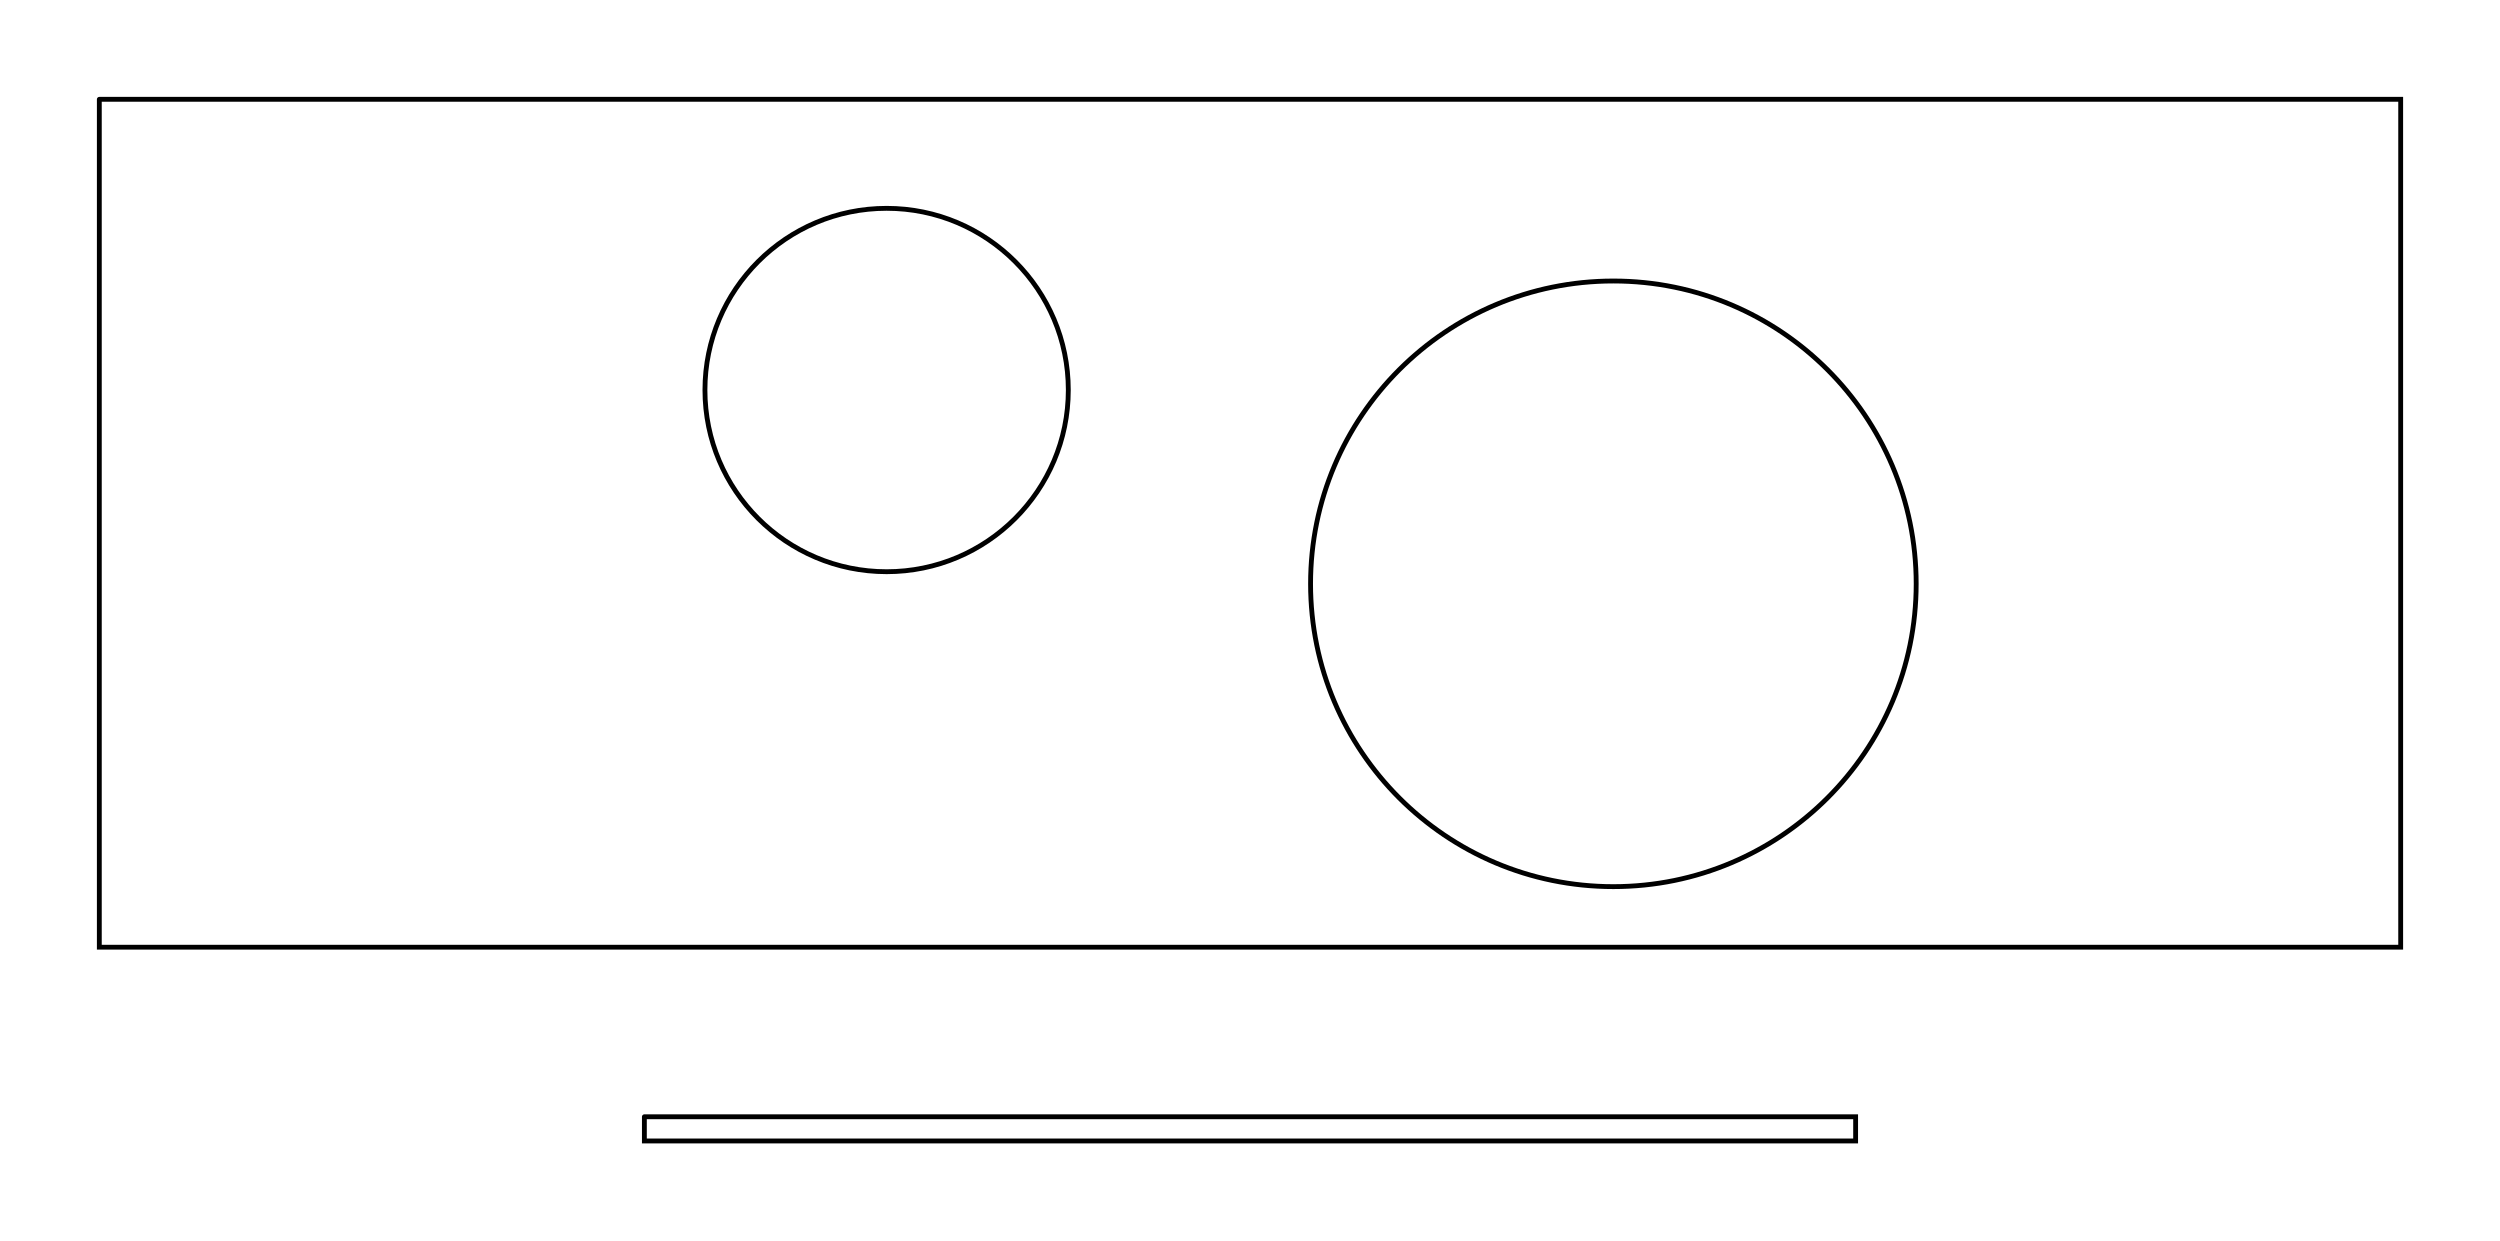
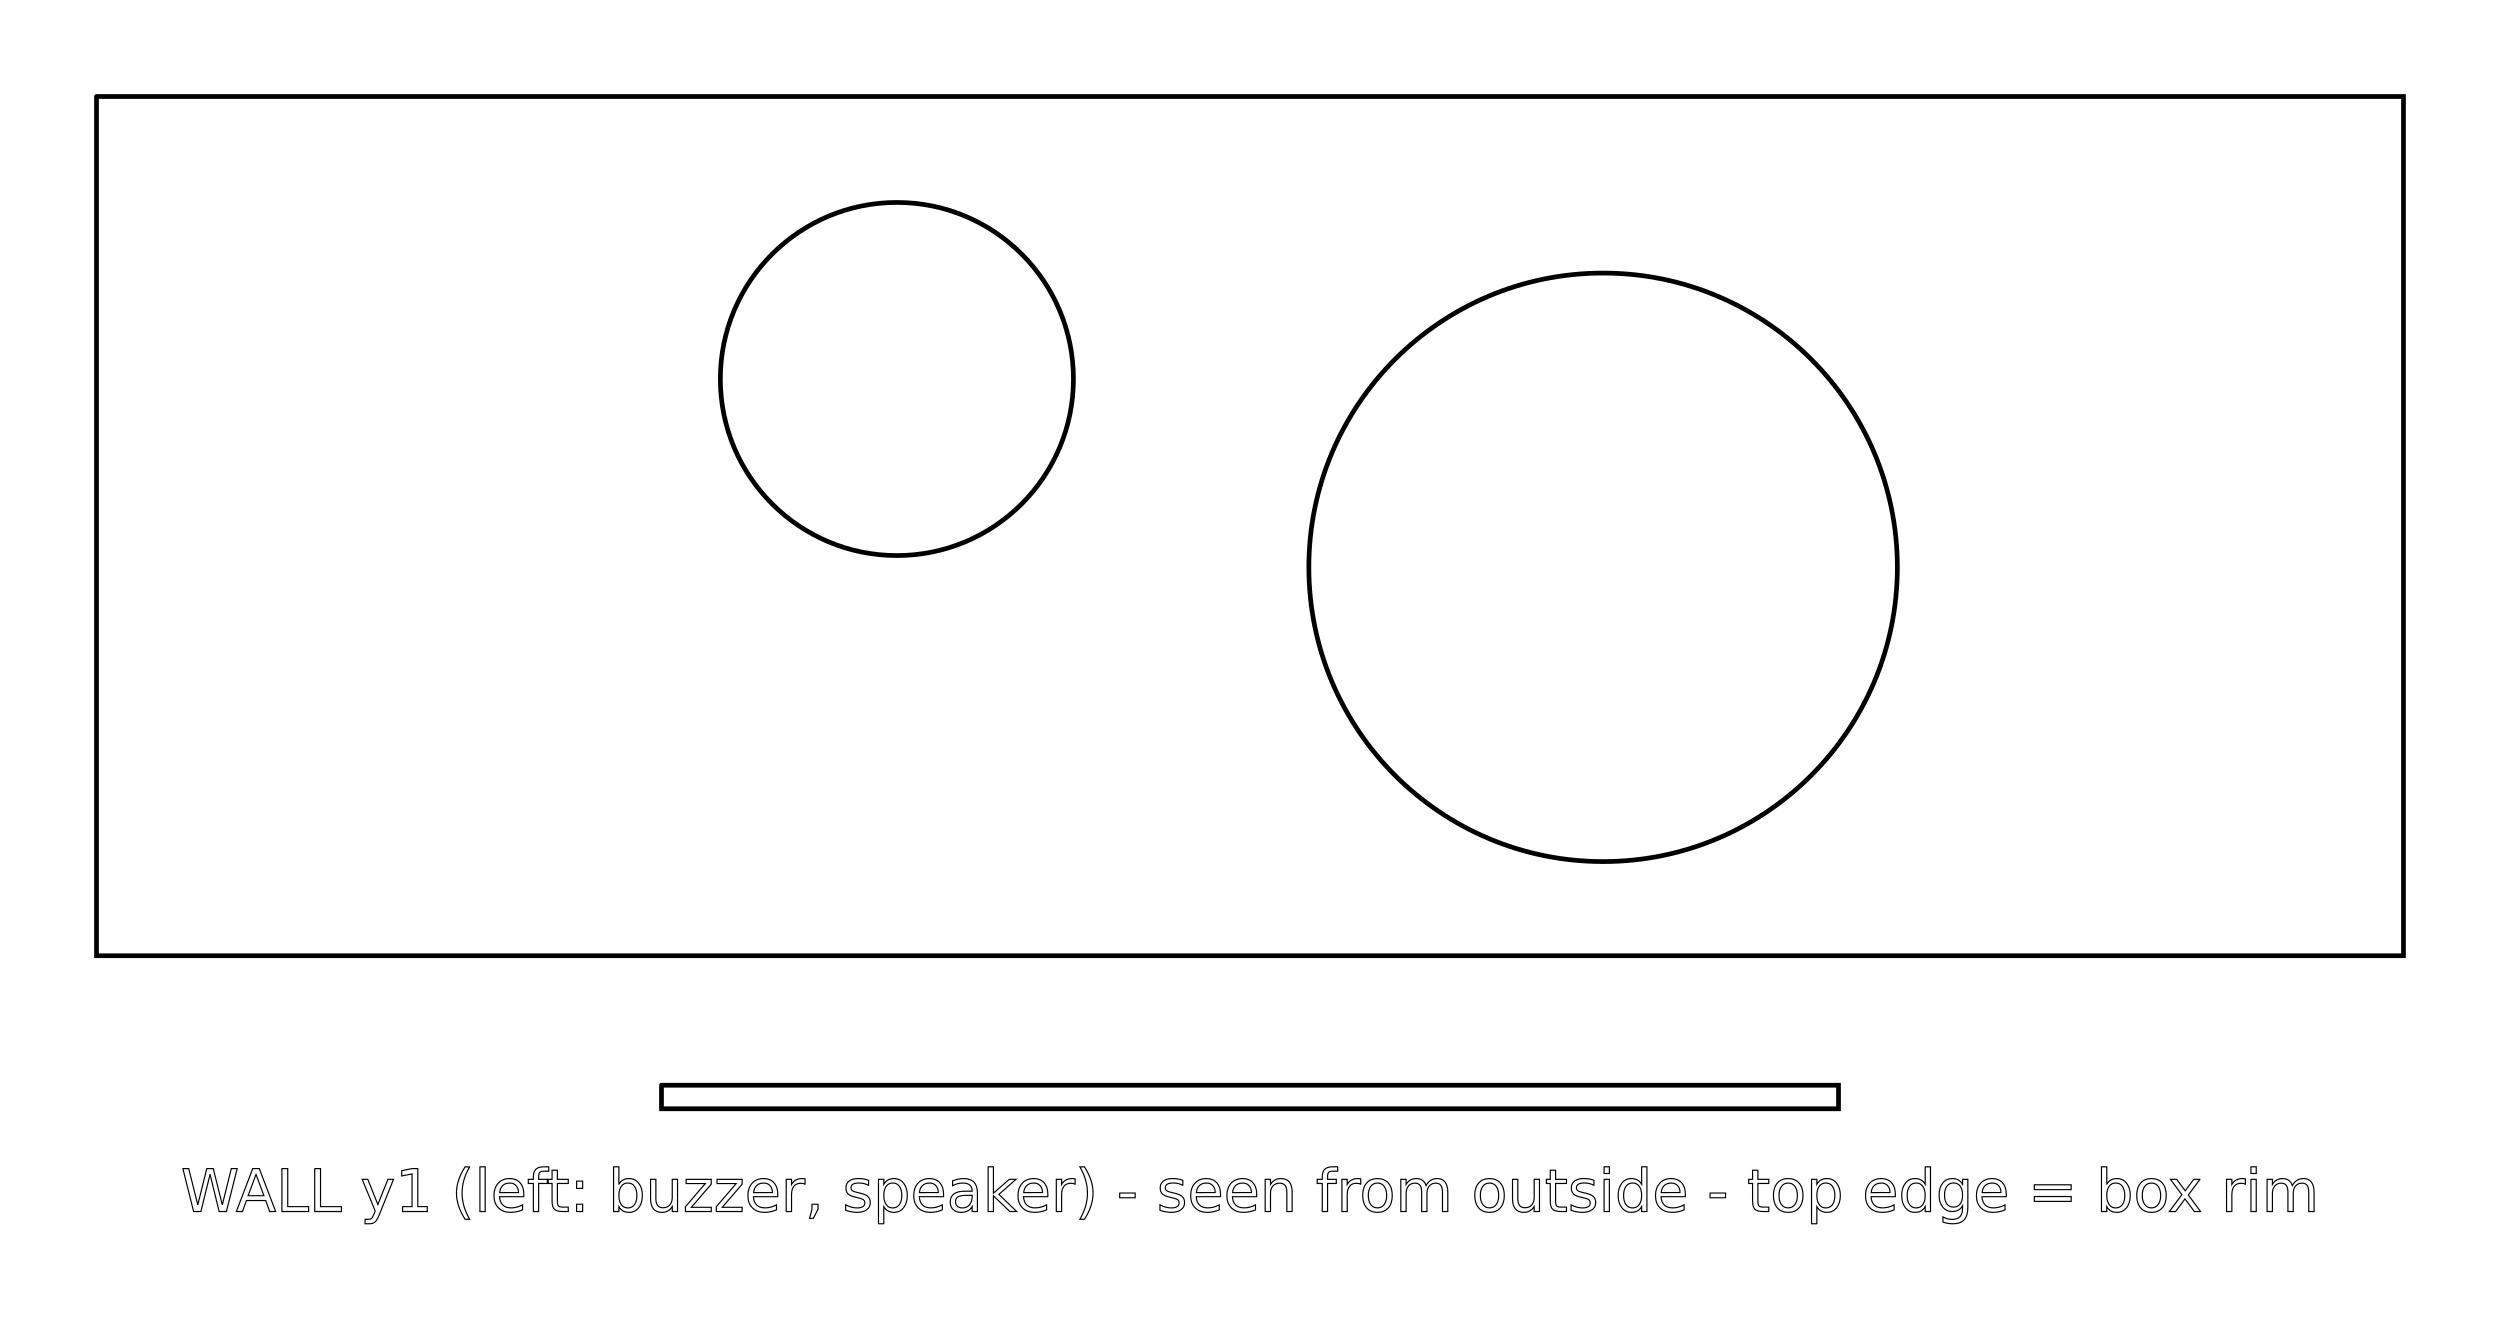
- <svg xmlns="http://www.w3.org/2000/svg" width="206.4mm" height="102.4mm" viewBox="-103.2 -43.2 206.4 102.4" version="1.1">
+ <svg xmlns="http://www.w3.org/2000/svg" width="212.4mm" height="112.171mm" viewBox="-106.2 -43.2 212.4 112.171" version="1.1">
  <g transform="scale(1,-1)" stroke-linecap="round">
    <g fill="none" stroke="rgb(0,0,0)" stroke-width="0.4" id="cuts">
-       <path d="M -95.0,35.0 L -95.0,-35.0 L 95.0,-35.0 L 95.0,35.0 L -95.0,35.0" />
+       <path d="M -98.0,35.0 L -98.0,-38.0 L 98.0,-38.0 L 98.0,35.0 L -98.0,35.0" />
      <circle cx="-30.0" cy="11.0" r="15.0" />
      <circle cx="30.0" cy="-5.0" r="25.0" />
      <path d="M -50.0,-49.0 L -50.0,-51.0 L 50.0,-51.0 L 50.0,-49.0 L -50.0,-49.0" />
    </g>
+     <g fill="none" stroke="rgb(0,0,0)" stroke-width="0.1" id="label">
+       <path d="M -90.663,-56.086 L -89.75,-59.731 L -89.13,-59.731 L -88.353,-56.567 L -87.584,-59.731 L -86.964,-59.731 L -86.049,-56.086 L -86.549,-56.086 L -87.313,-59.167 L -88.08,-56.086 L -88.634,-56.086 L -89.398,-59.167 L -90.165,-56.086 L -90.663,-56.086" />
+       <path d="M -84.728,-56.086 L -86.119,-59.731 L -85.599,-59.731 L -85.267,-58.796 L -83.624,-58.796 L -83.292,-59.731 L -82.78,-59.731 L -84.169,-56.086 L -84.728,-56.086 M -84.449,-56.572 L -83.778,-58.386 L -85.118,-58.386 L -84.449,-56.572" />
+       <path d="M -82.247,-56.086 L -82.247,-59.731 L -79.979,-59.731 L -79.979,-59.316 L -81.754,-59.316 L -81.754,-56.086 L -82.247,-56.086" />
+       <path d="M -79.462,-56.086 L -79.462,-59.731 L -77.194,-59.731 L -77.194,-59.316 L -78.969,-59.316 L -78.969,-56.086 L -79.462,-56.086" />
+       <path d="M -73.969,-59.985 L -72.767,-56.997 L -73.243,-56.997 L -74.098,-59.135 L -74.952,-56.997 L -75.428,-56.997 L -74.323,-59.687 L -74.403,-59.892 Q -74.528,-60.219 -74.63,-60.307 Q -74.733,-60.395 -74.918,-60.395 L -75.182,-60.395 L -75.182,-60.771 L -74.823,-60.771 Q -74.52,-60.771 -74.34,-60.622 Q -74.159,-60.473 -73.969,-59.985" />
+       <path d="M -71.998,-59.316 L -71.998,-59.731 L -69.899,-59.731 L -69.899,-59.316 L -70.704,-59.316 L -70.704,-56.086 L -71.198,-56.086 L -72.069,-56.262 L -72.069,-56.711 L -71.193,-56.535 L -71.193,-59.316 L -71.998,-59.316" />
+       <path d="M -66.298,-55.937 L -66.688,-55.937 Q -67.057,-56.513 -67.238,-57.065 Q -67.418,-57.617 -67.418,-58.161 Q -67.418,-58.708 -67.236,-59.262 Q -67.054,-59.816 -66.688,-60.39 L -66.298,-60.39 Q -66.622,-59.831 -66.782,-59.278 Q -66.942,-58.725 -66.942,-58.161 Q -66.942,-57.597 -66.783,-57.048 Q -66.625,-56.499 -66.298,-55.937" />
+       <path d="M -65.426,-55.932 L -65.426,-59.731 L -64.977,-59.731 L -64.977,-55.932 L -65.426,-55.932" />
+       <path d="M -61.698,-58.471 L -61.698,-58.251 Q -61.698,-57.641 -62.019,-57.286 Q -62.34,-56.931 -62.892,-56.931 Q -63.507,-56.931 -63.87,-57.325 Q -64.232,-57.719 -64.232,-58.391 Q -64.232,-59.04 -63.85,-59.421 Q -63.468,-59.802 -62.814,-59.802 Q -62.552,-59.802 -62.299,-59.748 Q -62.045,-59.694 -61.803,-59.592 L -61.803,-59.167 Q -62.042,-59.294 -62.285,-59.357 Q -62.528,-59.421 -62.787,-59.421 Q -63.234,-59.421 -63.484,-59.178 Q -63.734,-58.935 -63.763,-58.471 L -61.698,-58.471 M -62.147,-58.12 L -63.749,-58.122 Q -63.715,-57.736 -63.489,-57.524 Q -63.263,-57.312 -62.887,-57.312 Q -62.555,-57.312 -62.354,-57.531 Q -62.152,-57.751 -62.147,-58.12" />
+       <path d="M -59.576,-55.932 L -60.001,-55.932 Q -60.463,-55.932 -60.675,-56.141 Q -60.887,-56.35 -60.887,-56.806 L -60.887,-56.997 L -61.317,-56.997 L -61.317,-57.346 L -60.887,-57.346 L -60.887,-59.731 L -60.436,-59.731 L -60.436,-57.346 L -59.696,-57.346 L -59.696,-56.997 L -60.436,-56.997 L -60.436,-56.755 Q -60.436,-56.501 -60.342,-56.403 Q -60.248,-56.306 -60.006,-56.306 L -59.576,-56.306 L -59.576,-55.932" />
+       <path d="M -58.844,-56.22 L -59.296,-56.22 L -59.296,-56.997 L -59.625,-56.997 L -59.625,-57.346 L -59.296,-57.346 L -59.296,-58.83 Q -59.296,-59.343 -59.098,-59.537 Q -58.9,-59.731 -58.38,-59.731 L -57.919,-59.731 L -57.919,-59.355 L -58.38,-59.355 Q -58.661,-59.355 -58.752,-59.26 Q -58.844,-59.165 -58.844,-58.83 L -58.844,-57.346 L -57.919,-57.346 L -57.919,-56.997 L -58.844,-56.997 L -58.844,-56.22" />
+       <path d="M -57.213,-57.146 L -57.213,-57.766 L -56.698,-57.766 L -56.698,-57.146 L -57.213,-57.146" />
+       <path d="M -57.213,-59.111 L -57.213,-59.731 L -56.698,-59.731 L -56.698,-59.111 L -57.213,-59.111" />
+       <path d="M -53.619,-57.412 L -53.619,-55.932 L -54.071,-55.932 L -54.071,-59.731 L -53.619,-59.731 L -53.619,-59.321 Q -53.478,-59.565 -53.262,-59.683 Q -53.046,-59.802 -52.745,-59.802 Q -52.247,-59.802 -51.936,-59.406 Q -51.625,-59.011 -51.625,-58.366 Q -51.625,-57.722 -51.936,-57.326 Q -52.247,-56.931 -52.745,-56.931 Q -53.046,-56.931 -53.262,-57.049 Q -53.478,-57.167 -53.619,-57.412 M -52.295,-57.589 Q -52.091,-57.871 -52.091,-58.366 Q -52.091,-58.862 -52.295,-59.144 Q -52.499,-59.426 -52.855,-59.426 Q -53.212,-59.426 -53.416,-59.144 Q -53.619,-58.862 -53.619,-58.366 Q -53.619,-57.871 -53.416,-57.589 Q -53.212,-57.307 -52.855,-57.307 Q -52.499,-57.307 -52.295,-57.589" />
+       <path d="M -50.927,-56.997 L -50.927,-58.652 Q -50.927,-59.216 -50.682,-59.509 Q -50.438,-59.802 -49.967,-59.802 Q -49.681,-59.802 -49.465,-59.681 Q -49.249,-59.56 -49.086,-59.311 L -49.086,-59.731 L -48.636,-59.731 L -48.636,-56.997 L -49.086,-56.997 L -49.086,-58.547 Q -49.086,-58.947 -49.297,-59.179 Q -49.508,-59.411 -49.872,-59.411 Q -50.175,-59.411 -50.326,-59.217 Q -50.477,-59.023 -50.477,-58.635 L -50.477,-56.997 L -50.927,-56.997" />
+       <path d="M -47.906,-56.997 L -47.906,-57.355 L -46.278,-57.355 L -47.968,-59.321 L -47.968,-59.731 L -45.773,-59.731 L -45.773,-59.372 L -47.462,-59.372 L -45.773,-57.407 L -45.773,-56.997 L -47.906,-56.997" />
+       <path d="M -45.282,-56.997 L -45.282,-57.355 L -43.654,-57.355 L -45.343,-59.321 L -45.343,-59.731 L -43.148,-59.731 L -43.148,-59.372 L -44.838,-59.372 L -43.148,-57.407 L -43.148,-56.997 L -45.282,-56.997" />
+       <path d="M -40.123,-58.471 L -40.123,-58.251 Q -40.123,-57.641 -40.444,-57.286 Q -40.765,-56.931 -41.317,-56.931 Q -41.932,-56.931 -42.295,-57.325 Q -42.657,-57.719 -42.657,-58.391 Q -42.657,-59.04 -42.275,-59.421 Q -41.893,-59.802 -41.239,-59.802 Q -40.978,-59.802 -40.724,-59.748 Q -40.47,-59.694 -40.228,-59.592 L -40.228,-59.167 Q -40.468,-59.294 -40.71,-59.357 Q -40.953,-59.421 -41.212,-59.421 Q -41.659,-59.421 -41.909,-59.178 Q -42.159,-58.935 -42.189,-58.471 L -40.123,-58.471 M -40.573,-58.12 L -42.174,-58.122 Q -42.14,-57.736 -41.914,-57.524 Q -41.688,-57.312 -41.312,-57.312 Q -40.98,-57.312 -40.779,-57.531 Q -40.577,-57.751 -40.573,-58.12" />
+       <path d="M -37.802,-57.417 L -37.804,-56.955 Q -37.872,-56.943 -37.928,-56.937 Q -37.985,-56.931 -38.031,-56.931 Q -38.356,-56.931 -38.583,-57.052 Q -38.81,-57.172 -38.951,-57.421 L -38.951,-56.997 L -39.403,-56.997 L -39.403,-59.731 L -38.951,-59.731 L -38.951,-58.291 Q -38.951,-57.827 -38.748,-57.579 Q -38.544,-57.331 -38.163,-57.331 Q -38.055,-57.331 -37.966,-57.352 Q -37.877,-57.373 -37.802,-57.417" />
+       <path d="M -37.216,-59.111 L -37.216,-59.531 L -37.416,-60.312 L -37.101,-60.312 L -36.7,-59.531 L -36.7,-59.111 L -37.216,-59.111" />
+       <path d="M -32.408,-57.502 L -32.408,-57.077 Q -32.594,-57.004 -32.814,-56.967 Q -33.033,-56.931 -33.282,-56.931 Q -33.785,-56.931 -34.059,-57.141 Q -34.332,-57.351 -34.332,-57.736 Q -34.332,-58.054 -34.147,-58.236 Q -33.961,-58.417 -33.544,-58.505 L -33.387,-58.542 Q -32.97,-58.632 -32.847,-58.73 Q -32.723,-58.828 -32.723,-59.011 Q -32.723,-59.208 -32.894,-59.317 Q -33.065,-59.426 -33.383,-59.426 Q -33.619,-59.426 -33.861,-59.361 Q -34.103,-59.296 -34.352,-59.167 L -34.352,-59.631 Q -34.088,-59.716 -33.85,-59.759 Q -33.612,-59.802 -33.392,-59.802 Q -32.865,-59.802 -32.563,-59.58 Q -32.262,-59.357 -32.262,-58.977 Q -32.262,-58.642 -32.463,-58.455 Q -32.665,-58.269 -33.143,-58.166 L -33.297,-58.132 Q -33.658,-58.051 -33.778,-57.962 Q -33.898,-57.873 -33.898,-57.717 Q -33.898,-57.512 -33.73,-57.409 Q -33.563,-57.307 -33.229,-57.307 Q -33.009,-57.307 -32.804,-57.355 Q -32.599,-57.404 -32.408,-57.502" />
+       <path d="M -31.112,-60.771 L -31.112,-59.321 Q -30.97,-59.565 -30.754,-59.683 Q -30.538,-59.802 -30.238,-59.802 Q -29.74,-59.802 -29.429,-59.406 Q -29.117,-59.011 -29.117,-58.366 Q -29.117,-57.722 -29.429,-57.326 Q -29.74,-56.931 -30.238,-56.931 Q -30.538,-56.931 -30.754,-57.049 Q -30.97,-57.167 -31.112,-57.412 L -31.112,-56.997 L -31.564,-56.997 L -31.564,-60.771 L -31.112,-60.771 M -29.788,-57.589 Q -29.584,-57.871 -29.584,-58.366 Q -29.584,-58.862 -29.788,-59.144 Q -29.991,-59.426 -30.348,-59.426 Q -30.704,-59.426 -30.908,-59.144 Q -31.112,-58.862 -31.112,-58.366 Q -31.112,-57.871 -30.908,-57.589 Q -30.704,-57.307 -30.348,-57.307 Q -29.991,-57.307 -29.788,-57.589" />
+       <path d="M -26.034,-58.471 L -26.034,-58.251 Q -26.034,-57.641 -26.355,-57.286 Q -26.676,-56.931 -27.228,-56.931 Q -27.843,-56.931 -28.206,-57.325 Q -28.568,-57.719 -28.568,-58.391 Q -28.568,-59.04 -28.186,-59.421 Q -27.804,-59.802 -27.15,-59.802 Q -26.888,-59.802 -26.635,-59.748 Q -26.381,-59.694 -26.139,-59.592 L -26.139,-59.167 Q -26.378,-59.294 -26.621,-59.357 Q -26.864,-59.421 -27.123,-59.421 Q -27.57,-59.421 -27.82,-59.178 Q -28.07,-58.935 -28.099,-58.471 L -26.034,-58.471 M -26.483,-58.12 L -28.085,-58.122 Q -28.051,-57.736 -27.825,-57.524 Q -27.599,-57.312 -27.223,-57.312 Q -26.891,-57.312 -26.689,-57.531 Q -26.488,-57.751 -26.483,-58.12" />
+       <path d="M -23.158,-59.731 L -23.158,-58.171 Q -23.158,-57.546 -23.451,-57.238 Q -23.744,-56.931 -24.337,-56.931 Q -24.557,-56.931 -24.789,-56.978 Q -25.021,-57.026 -25.267,-57.121 L -25.267,-57.536 Q -25.062,-57.424 -24.84,-57.368 Q -24.618,-57.312 -24.384,-57.312 Q -24.015,-57.312 -23.811,-57.481 Q -23.607,-57.651 -23.607,-57.961 L -23.607,-58.005 L -24.237,-58.005 Q -24.85,-58.005 -25.159,-58.239 Q -25.468,-58.474 -25.468,-58.935 Q -25.468,-59.331 -25.22,-59.566 Q -24.972,-59.802 -24.552,-59.802 Q -24.22,-59.802 -23.99,-59.683 Q -23.761,-59.565 -23.607,-59.316 L -23.607,-59.731 L -23.158,-59.731 M -24.054,-58.356 L -23.607,-58.356 L -23.607,-58.457 Q -23.607,-58.896 -23.833,-59.161 Q -24.059,-59.426 -24.432,-59.426 Q -24.703,-59.426 -24.861,-59.285 Q -25.018,-59.145 -25.018,-58.906 Q -25.018,-58.605 -24.808,-58.481 Q -24.598,-58.356 -24.054,-58.356" />
+       <path d="M -22.25,-55.932 L -22.25,-59.731 L -21.798,-59.731 L -21.798,-58.396 L -20.409,-59.731 L -19.823,-59.731 L -21.334,-58.276 L -19.884,-56.997 L -20.458,-56.997 L -21.798,-58.176 L -21.798,-55.932 L -22.25,-55.932" />
+       <path d="M -17.177,-58.471 L -17.177,-58.251 Q -17.177,-57.641 -17.498,-57.286 Q -17.819,-56.931 -18.37,-56.931 Q -18.986,-56.931 -19.348,-57.325 Q -19.711,-57.719 -19.711,-58.391 Q -19.711,-59.04 -19.329,-59.421 Q -18.947,-59.802 -18.292,-59.802 Q -18.031,-59.802 -17.777,-59.748 Q -17.523,-59.694 -17.281,-59.592 L -17.281,-59.167 Q -17.521,-59.294 -17.764,-59.357 Q -18.007,-59.421 -18.265,-59.421 Q -18.712,-59.421 -18.962,-59.178 Q -19.213,-58.935 -19.242,-58.471 L -17.177,-58.471 M -17.626,-58.12 L -19.227,-58.122 Q -19.193,-57.736 -18.967,-57.524 Q -18.741,-57.312 -18.365,-57.312 Q -18.033,-57.312 -17.832,-57.531 Q -17.631,-57.751 -17.626,-58.12" />
+       <path d="M -14.855,-57.417 L -14.857,-56.955 Q -14.926,-56.943 -14.982,-56.937 Q -15.038,-56.931 -15.084,-56.931 Q -15.409,-56.931 -15.636,-57.052 Q -15.863,-57.172 -16.005,-57.421 L -16.005,-56.997 L -16.456,-56.997 L -16.456,-59.731 L -16.005,-59.731 L -16.005,-58.291 Q -16.005,-57.827 -15.801,-57.579 Q -15.597,-57.331 -15.216,-57.331 Q -15.109,-57.331 -15.02,-57.352 Q -14.93,-57.373 -14.855,-57.417" />
+       <path d="M -14.064,-55.937 L -14.454,-55.937 Q -14.13,-56.499 -13.97,-57.048 Q -13.81,-57.597 -13.81,-58.161 Q -13.81,-58.725 -13.97,-59.278 Q -14.13,-59.831 -14.454,-60.39 L -14.064,-60.39 Q -13.698,-59.816 -13.516,-59.262 Q -13.334,-58.708 -13.334,-58.161 Q -13.334,-57.617 -13.516,-57.065 Q -13.698,-56.513 -14.064,-55.937" />
+       <path d="M -11.071,-58.161 L -11.071,-58.562 L -9.755,-58.562 L -9.755,-58.161 L -11.071,-58.161" />
+       <path d="M -5.707,-57.502 L -5.707,-57.077 Q -5.892,-57.004 -6.112,-56.967 Q -6.332,-56.931 -6.581,-56.931 Q -7.084,-56.931 -7.357,-57.141 Q -7.631,-57.351 -7.631,-57.736 Q -7.631,-58.054 -7.445,-58.236 Q -7.26,-58.417 -6.842,-58.505 L -6.686,-58.542 Q -6.268,-58.632 -6.145,-58.73 Q -6.022,-58.828 -6.022,-59.011 Q -6.022,-59.208 -6.193,-59.317 Q -6.364,-59.426 -6.681,-59.426 Q -6.918,-59.426 -7.159,-59.361 Q -7.401,-59.296 -7.65,-59.167 L -7.65,-59.631 Q -7.386,-59.716 -7.148,-59.759 Q -6.91,-59.802 -6.691,-59.802 Q -6.163,-59.802 -5.862,-59.58 Q -5.56,-59.357 -5.56,-58.977 Q -5.56,-58.642 -5.762,-58.455 Q -5.963,-58.269 -6.442,-58.166 L -6.595,-58.132 Q -6.957,-58.051 -7.076,-57.962 Q -7.196,-57.873 -7.196,-57.717 Q -7.196,-57.512 -7.029,-57.409 Q -6.862,-57.307 -6.527,-57.307 Q -6.307,-57.307 -6.102,-57.355 Q -5.897,-57.404 -5.707,-57.502" />
+       <path d="M -2.506,-58.471 L -2.506,-58.251 Q -2.506,-57.641 -2.827,-57.286 Q -3.148,-56.931 -3.7,-56.931 Q -4.315,-56.931 -4.678,-57.325 Q -5.04,-57.719 -5.04,-58.391 Q -5.04,-59.04 -4.658,-59.421 Q -4.276,-59.802 -3.622,-59.802 Q -3.361,-59.802 -3.107,-59.748 Q -2.853,-59.694 -2.611,-59.592 L -2.611,-59.167 Q -2.85,-59.294 -3.093,-59.357 Q -3.336,-59.421 -3.595,-59.421 Q -4.042,-59.421 -4.292,-59.178 Q -4.542,-58.935 -4.572,-58.471 L -2.506,-58.471 M -2.955,-58.12 L -4.557,-58.122 Q -4.523,-57.736 -4.297,-57.524 Q -4.071,-57.312 -3.695,-57.312 Q -3.363,-57.312 -3.162,-57.531 Q -2.96,-57.751 -2.955,-58.12" />
+       <path d="M 0.57,-58.471 L 0.57,-58.251 Q 0.57,-57.641 0.249,-57.286 Q -0.072,-56.931 -0.624,-56.931 Q -1.239,-56.931 -1.602,-57.325 Q -1.964,-57.719 -1.964,-58.391 Q -1.964,-59.04 -1.582,-59.421 Q -1.2,-59.802 -0.546,-59.802 Q -0.284,-59.802 -0.031,-59.748 Q 0.223,-59.694 0.465,-59.592 L 0.465,-59.167 Q 0.226,-59.294 -0.017,-59.357 Q -0.26,-59.421 -0.519,-59.421 Q -0.966,-59.421 -1.216,-59.178 Q -1.466,-58.935 -1.495,-58.471 L 0.57,-58.471 M 0.121,-58.12 L -1.481,-58.122 Q -1.447,-57.736 -1.221,-57.524 Q -0.995,-57.312 -0.619,-57.312 Q -0.287,-57.312 -0.085,-57.531 Q 0.116,-57.751 0.121,-58.12" />
+       <path d="M 3.58,-59.731 L 3.58,-58.081 Q 3.58,-57.514 3.339,-57.222 Q 3.097,-56.931 2.626,-56.931 Q 2.34,-56.931 2.122,-57.053 Q 1.903,-57.175 1.742,-57.421 L 1.742,-56.997 L 1.29,-56.997 L 1.29,-59.731 L 1.742,-59.731 L 1.742,-58.186 Q 1.742,-57.785 1.952,-57.553 Q 2.162,-57.321 2.526,-57.321 Q 2.828,-57.321 2.98,-57.514 Q 3.131,-57.707 3.131,-58.095 L 3.131,-59.731 L 3.58,-59.731" />
+       <path d="M 7.45,-55.932 L 7.025,-55.932 Q 6.564,-55.932 6.351,-56.141 Q 6.139,-56.35 6.139,-56.806 L 6.139,-56.997 L 5.709,-56.997 L 5.709,-57.346 L 6.139,-57.346 L 6.139,-59.731 L 6.591,-59.731 L 6.591,-57.346 L 7.33,-57.346 L 7.33,-56.997 L 6.591,-56.997 L 6.591,-56.755 Q 6.591,-56.501 6.685,-56.403 Q 6.779,-56.306 7.02,-56.306 L 7.45,-56.306 L 7.45,-55.932" />
+       <path d="M 9.41,-57.417 L 9.408,-56.955 Q 9.34,-56.943 9.283,-56.937 Q 9.227,-56.931 9.181,-56.931 Q 8.856,-56.931 8.629,-57.052 Q 8.402,-57.172 8.26,-57.421 L 8.26,-56.997 L 7.809,-56.997 L 7.809,-59.731 L 8.26,-59.731 L 8.26,-58.291 Q 8.26,-57.827 8.464,-57.579 Q 8.668,-57.331 9.049,-57.331 Q 9.156,-57.331 9.246,-57.352 Q 9.335,-57.373 9.41,-57.417" />
+       <path d="M 11.752,-57.312 Q 11.417,-56.931 10.831,-56.931 Q 10.243,-56.931 9.91,-57.312 Q 9.576,-57.692 9.576,-58.366 Q 9.576,-59.038 9.91,-59.42 Q 10.243,-59.802 10.831,-59.802 Q 11.417,-59.802 11.752,-59.42 Q 12.086,-59.038 12.086,-58.366 Q 12.086,-57.692 11.752,-57.312 M 10.26,-57.594 Q 10.47,-57.312 10.831,-57.312 Q 11.19,-57.312 11.4,-57.596 Q 11.61,-57.88 11.61,-58.366 Q 11.61,-58.854 11.4,-59.138 Q 11.19,-59.421 10.831,-59.421 Q 10.468,-59.421 10.259,-59.139 Q 10.05,-58.857 10.05,-58.366 Q 10.05,-57.875 10.26,-57.594" />
+       <path d="M 15.363,-57.075 Q 15.128,-57.219 14.96,-57.521 Q 14.86,-57.233 14.651,-57.082 Q 14.442,-56.931 14.144,-56.931 Q 13.849,-56.931 13.634,-57.05 Q 13.419,-57.17 13.265,-57.421 L 13.265,-56.997 L 12.814,-56.997 L 12.814,-59.731 L 13.265,-59.731 L 13.265,-58.186 Q 13.265,-57.788 13.468,-57.554 Q 13.671,-57.321 14.015,-57.321 Q 14.305,-57.321 14.445,-57.51 Q 14.584,-57.7 14.584,-58.095 L 14.584,-59.731 L 15.035,-59.731 L 15.035,-58.186 Q 15.035,-57.785 15.238,-57.553 Q 15.441,-57.321 15.79,-57.321 Q 16.075,-57.321 16.215,-57.512 Q 16.354,-57.702 16.354,-58.095 L 16.354,-59.731 L 16.805,-59.731 L 16.805,-58.081 Q 16.805,-57.529 16.573,-57.23 Q 16.342,-56.931 15.914,-56.931 Q 15.597,-56.931 15.363,-57.075" />
+       <path d="M 21.271,-57.312 Q 20.936,-56.931 20.35,-56.931 Q 19.762,-56.931 19.429,-57.312 Q 19.095,-57.692 19.095,-58.366 Q 19.095,-59.038 19.429,-59.42 Q 19.762,-59.802 20.35,-59.802 Q 20.936,-59.802 21.271,-59.42 Q 21.605,-59.038 21.605,-58.366 Q 21.605,-57.692 21.271,-57.312 M 19.779,-57.594 Q 19.989,-57.312 20.35,-57.312 Q 20.709,-57.312 20.919,-57.596 Q 21.129,-57.88 21.129,-58.366 Q 21.129,-58.854 20.919,-59.138 Q 20.709,-59.421 20.35,-59.421 Q 19.987,-59.421 19.778,-59.139 Q 19.569,-58.857 19.569,-58.366 Q 19.569,-57.875 19.779,-57.594" />
+       <path d="M 22.303,-56.997 L 22.303,-58.652 Q 22.303,-59.216 22.548,-59.509 Q 22.792,-59.802 23.263,-59.802 Q 23.549,-59.802 23.765,-59.681 Q 23.981,-59.56 24.144,-59.311 L 24.144,-59.731 L 24.594,-59.731 L 24.594,-56.997 L 24.144,-56.997 L 24.144,-58.547 Q 24.144,-58.947 23.933,-59.179 Q 23.722,-59.411 23.358,-59.411 Q 23.055,-59.411 22.904,-59.217 Q 22.753,-59.023 22.753,-58.635 L 22.753,-56.997 L 22.303,-56.997" />
+       <path d="M 25.963,-56.22 L 25.511,-56.22 L 25.511,-56.997 L 25.182,-56.997 L 25.182,-57.346 L 25.511,-57.346 L 25.511,-58.83 Q 25.511,-59.343 25.709,-59.537 Q 25.907,-59.731 26.427,-59.731 L 26.888,-59.731 L 26.888,-59.355 L 26.427,-59.355 Q 26.146,-59.355 26.055,-59.26 Q 25.963,-59.165 25.963,-58.83 L 25.963,-57.346 L 26.888,-57.346 L 26.888,-56.997 L 25.963,-56.997 L 25.963,-56.22" />
+       <path d="M 29.222,-57.502 L 29.222,-57.077 Q 29.037,-57.004 28.817,-56.967 Q 28.597,-56.931 28.348,-56.931 Q 27.845,-56.931 27.572,-57.141 Q 27.299,-57.351 27.299,-57.736 Q 27.299,-58.054 27.484,-58.236 Q 27.67,-58.417 28.087,-58.505 L 28.243,-58.542 Q 28.661,-58.632 28.784,-58.73 Q 28.907,-58.828 28.907,-59.011 Q 28.907,-59.208 28.737,-59.317 Q 28.566,-59.426 28.248,-59.426 Q 28.011,-59.426 27.77,-59.361 Q 27.528,-59.296 27.279,-59.167 L 27.279,-59.631 Q 27.543,-59.716 27.781,-59.759 Q 28.019,-59.802 28.239,-59.802 Q 28.766,-59.802 29.067,-59.58 Q 29.369,-59.357 29.369,-58.977 Q 29.369,-58.642 29.167,-58.455 Q 28.966,-58.269 28.488,-58.166 L 28.334,-58.132 Q 27.972,-58.051 27.853,-57.962 Q 27.733,-57.873 27.733,-57.717 Q 27.733,-57.512 27.9,-57.409 Q 28.068,-57.307 28.402,-57.307 Q 28.622,-57.307 28.827,-57.355 Q 29.032,-57.404 29.222,-57.502" />
+       <path d="M 30.084,-55.932 L 30.084,-56.501 L 30.533,-56.501 L 30.533,-55.932 L 30.084,-55.932" />
+       <path d="M 30.084,-56.997 L 30.084,-59.731 L 30.533,-59.731 L 30.533,-56.997 L 30.084,-56.997" />
+       <path d="M 33.273,-55.932 L 33.273,-57.412 Q 33.131,-57.167 32.915,-57.049 Q 32.699,-56.931 32.396,-56.931 Q 31.901,-56.931 31.589,-57.326 Q 31.278,-57.722 31.278,-58.366 Q 31.278,-59.011 31.589,-59.406 Q 31.901,-59.802 32.396,-59.802 Q 32.699,-59.802 32.915,-59.683 Q 33.131,-59.565 33.273,-59.321 L 33.273,-59.731 L 33.722,-59.731 L 33.722,-55.932 L 33.273,-55.932 M 31.946,-59.144 Q 31.742,-58.862 31.742,-58.366 Q 31.742,-57.871 31.946,-57.589 Q 32.15,-57.307 32.506,-57.307 Q 32.863,-57.307 33.068,-57.589 Q 33.273,-57.871 33.273,-58.366 Q 33.273,-58.862 33.068,-59.144 Q 32.863,-59.426 32.506,-59.426 Q 32.15,-59.426 31.946,-59.144" />
+       <path d="M 36.986,-58.471 L 36.986,-58.251 Q 36.986,-57.641 36.665,-57.286 Q 36.344,-56.931 35.792,-56.931 Q 35.177,-56.931 34.814,-57.325 Q 34.452,-57.719 34.452,-58.391 Q 34.452,-59.04 34.834,-59.421 Q 35.216,-59.802 35.87,-59.802 Q 36.132,-59.802 36.385,-59.748 Q 36.639,-59.694 36.881,-59.592 L 36.881,-59.167 Q 36.642,-59.294 36.399,-59.357 Q 36.156,-59.421 35.897,-59.421 Q 35.45,-59.421 35.2,-59.178 Q 34.95,-58.935 34.921,-58.471 L 36.986,-58.471 M 36.537,-58.12 L 34.935,-58.122 Q 34.969,-57.736 35.195,-57.524 Q 35.421,-57.312 35.797,-57.312 Q 36.129,-57.312 36.331,-57.531 Q 36.532,-57.751 36.537,-58.12" />
+       <path d="M 39.086,-58.161 L 39.086,-58.562 L 40.402,-58.562 L 40.402,-58.161 L 39.086,-58.161" />
+       <path d="M 43.151,-56.22 L 42.699,-56.22 L 42.699,-56.997 L 42.369,-56.997 L 42.369,-57.346 L 42.699,-57.346 L 42.699,-58.83 Q 42.699,-59.343 42.897,-59.537 Q 43.094,-59.731 43.615,-59.731 L 44.076,-59.731 L 44.076,-59.355 L 43.615,-59.355 Q 43.334,-59.355 43.242,-59.26 Q 43.151,-59.165 43.151,-58.83 L 43.151,-57.346 L 44.076,-57.346 L 44.076,-56.997 L 43.151,-56.997 L 43.151,-56.22" />
+       <path d="M 46.647,-57.312 Q 46.312,-56.931 45.726,-56.931 Q 45.138,-56.931 44.805,-57.312 Q 44.471,-57.692 44.471,-58.366 Q 44.471,-59.038 44.805,-59.42 Q 45.138,-59.802 45.726,-59.802 Q 46.312,-59.802 46.647,-59.42 Q 46.981,-59.038 46.981,-58.366 Q 46.981,-57.692 46.647,-57.312 M 45.155,-57.594 Q 45.365,-57.312 45.726,-57.312 Q 46.085,-57.312 46.295,-57.596 Q 46.505,-57.88 46.505,-58.366 Q 46.505,-58.854 46.295,-59.138 Q 46.085,-59.421 45.726,-59.421 Q 45.363,-59.421 45.154,-59.139 Q 44.945,-58.857 44.945,-58.366 Q 44.945,-57.875 45.155,-57.594" />
+       <path d="M 48.16,-60.771 L 48.16,-59.321 Q 48.302,-59.565 48.518,-59.683 Q 48.734,-59.802 49.034,-59.802 Q 49.532,-59.802 49.844,-59.406 Q 50.155,-59.011 50.155,-58.366 Q 50.155,-57.722 49.844,-57.326 Q 49.532,-56.931 49.034,-56.931 Q 48.734,-56.931 48.518,-57.049 Q 48.302,-57.167 48.16,-57.412 L 48.16,-56.997 L 47.709,-56.997 L 47.709,-60.771 L 48.16,-60.771 M 49.485,-57.589 Q 49.689,-57.871 49.689,-58.366 Q 49.689,-58.862 49.485,-59.144 Q 49.281,-59.426 48.925,-59.426 Q 48.568,-59.426 48.364,-59.144 Q 48.16,-58.862 48.16,-58.366 Q 48.16,-57.871 48.364,-57.589 Q 48.568,-57.307 48.925,-57.307 Q 49.281,-57.307 49.485,-57.589" />
+       <path d="M 54.828,-58.471 L 54.828,-58.251 Q 54.828,-57.641 54.507,-57.286 Q 54.186,-56.931 53.634,-56.931 Q 53.019,-56.931 52.656,-57.325 Q 52.294,-57.719 52.294,-58.391 Q 52.294,-59.04 52.676,-59.421 Q 53.058,-59.802 53.712,-59.802 Q 53.973,-59.802 54.227,-59.748 Q 54.481,-59.694 54.723,-59.592 L 54.723,-59.167 Q 54.484,-59.294 54.241,-59.357 Q 53.998,-59.421 53.739,-59.421 Q 53.292,-59.421 53.042,-59.178 Q 52.792,-58.935 52.762,-58.471 L 54.828,-58.471 M 54.379,-58.12 L 52.777,-58.122 Q 52.811,-57.736 53.037,-57.524 Q 53.263,-57.312 53.639,-57.312 Q 53.971,-57.312 54.172,-57.531 Q 54.374,-57.751 54.379,-58.12" />
+       <path d="M 57.365,-55.932 L 57.365,-57.412 Q 57.223,-57.167 57.007,-57.049 Q 56.791,-56.931 56.488,-56.931 Q 55.992,-56.931 55.681,-57.326 Q 55.37,-57.722 55.37,-58.366 Q 55.37,-59.011 55.681,-59.406 Q 55.992,-59.802 56.488,-59.802 Q 56.791,-59.802 57.007,-59.683 Q 57.223,-59.565 57.365,-59.321 L 57.365,-59.731 L 57.814,-59.731 L 57.814,-55.932 L 57.365,-55.932 M 56.038,-59.144 Q 55.834,-58.862 55.834,-58.366 Q 55.834,-57.871 56.038,-57.589 Q 56.241,-57.307 56.598,-57.307 Q 56.954,-57.307 57.159,-57.589 Q 57.365,-57.871 57.365,-58.366 Q 57.365,-58.862 57.159,-59.144 Q 56.954,-59.426 56.598,-59.426 Q 56.241,-59.426 56.038,-59.144" />
+       <path d="M 60.988,-59.392 L 60.988,-56.997 L 60.538,-56.997 L 60.538,-57.412 Q 60.399,-57.17 60.182,-57.05 Q 59.965,-56.931 59.662,-56.931 Q 59.159,-56.931 58.851,-57.314 Q 58.544,-57.697 58.544,-58.332 Q 58.544,-58.964 58.851,-59.348 Q 59.159,-59.731 59.662,-59.731 Q 59.965,-59.731 60.182,-59.611 Q 60.399,-59.492 60.538,-59.25 L 60.538,-59.472 Q 60.538,-59.938 60.319,-60.169 Q 60.099,-60.4 59.657,-60.4 Q 59.457,-60.4 59.264,-60.349 Q 59.071,-60.297 58.873,-60.19 L 58.873,-60.627 Q 59.071,-60.7 59.281,-60.736 Q 59.491,-60.771 59.728,-60.771 Q 60.367,-60.771 60.677,-60.43 Q 60.988,-60.09 60.988,-59.392 M 60.337,-57.575 Q 60.538,-57.844 60.538,-58.332 Q 60.538,-58.818 60.337,-59.086 Q 60.135,-59.355 59.772,-59.355 Q 59.41,-59.355 59.209,-59.086 Q 59.008,-58.818 59.008,-58.332 Q 59.008,-57.844 59.209,-57.575 Q 59.41,-57.307 59.772,-57.307 Q 60.135,-57.307 60.337,-57.575" />
+       <path d="M 64.252,-58.471 L 64.252,-58.251 Q 64.252,-57.641 63.931,-57.286 Q 63.61,-56.931 63.058,-56.931 Q 62.443,-56.931 62.08,-57.325 Q 61.718,-57.719 61.718,-58.391 Q 61.718,-59.04 62.1,-59.421 Q 62.482,-59.802 63.136,-59.802 Q 63.397,-59.802 63.651,-59.748 Q 63.905,-59.694 64.147,-59.592 L 64.147,-59.167 Q 63.907,-59.294 63.665,-59.357 Q 63.422,-59.421 63.163,-59.421 Q 62.716,-59.421 62.466,-59.178 Q 62.216,-58.935 62.186,-58.471 L 64.252,-58.471 M 63.802,-58.12 L 62.201,-58.122 Q 62.235,-57.736 62.461,-57.524 Q 62.687,-57.312 63.063,-57.312 Q 63.395,-57.312 63.596,-57.531 Q 63.798,-57.751 63.802,-58.12" />
+       <path d="M 66.637,-57.46 L 66.637,-57.871 L 69.767,-57.871 L 69.767,-57.46 L 66.637,-57.46" />
+       <path d="M 66.637,-58.457 L 66.637,-58.872 L 69.767,-58.872 L 69.767,-58.457 L 66.637,-58.457" />
+       <path d="M 72.792,-57.412 L 72.792,-55.932 L 72.34,-55.932 L 72.34,-59.731 L 72.792,-59.731 L 72.792,-59.321 Q 72.933,-59.565 73.149,-59.683 Q 73.365,-59.802 73.666,-59.802 Q 74.164,-59.802 74.475,-59.406 Q 74.786,-59.011 74.786,-58.366 Q 74.786,-57.722 74.475,-57.326 Q 74.164,-56.931 73.666,-56.931 Q 73.365,-56.931 73.149,-57.049 Q 72.933,-57.167 72.792,-57.412 M 74.116,-57.589 Q 74.32,-57.871 74.32,-58.366 Q 74.32,-58.862 74.116,-59.144 Q 73.912,-59.426 73.556,-59.426 Q 73.199,-59.426 72.996,-59.144 Q 72.792,-58.862 72.792,-58.366 Q 72.792,-57.871 72.996,-57.589 Q 73.199,-57.307 73.556,-57.307 Q 73.912,-57.307 74.116,-57.589" />
+       <path d="M 77.511,-57.312 Q 77.177,-56.931 76.591,-56.931 Q 76.002,-56.931 75.669,-57.312 Q 75.336,-57.692 75.336,-58.366 Q 75.336,-59.038 75.669,-59.42 Q 76.002,-59.802 76.591,-59.802 Q 77.177,-59.802 77.511,-59.42 Q 77.845,-59.038 77.845,-58.366 Q 77.845,-57.692 77.511,-57.312 M 76.019,-57.594 Q 76.229,-57.312 76.591,-57.312 Q 76.949,-57.312 77.159,-57.596 Q 77.369,-57.88 77.369,-58.366 Q 77.369,-58.854 77.159,-59.138 Q 76.949,-59.421 76.591,-59.421 Q 76.227,-59.421 76.018,-59.139 Q 75.809,-58.857 75.809,-58.366 Q 75.809,-57.875 76.019,-57.594" />
+       <path d="M 80.709,-56.997 L 80.179,-56.997 L 79.454,-57.971 L 78.729,-56.997 L 78.199,-56.997 L 79.171,-58.3 L 78.109,-59.731 L 78.639,-59.731 L 79.435,-58.657 L 80.231,-59.731 L 80.76,-59.731 L 79.72,-58.327 L 80.709,-56.997" />
+       <path d="M 84.569,-57.417 L 84.567,-56.955 Q 84.498,-56.943 84.442,-56.937 Q 84.386,-56.931 84.34,-56.931 Q 84.015,-56.931 83.788,-57.052 Q 83.561,-57.172 83.419,-57.421 L 83.419,-56.997 L 82.968,-56.997 L 82.968,-59.731 L 83.419,-59.731 L 83.419,-58.291 Q 83.419,-57.827 83.623,-57.579 Q 83.827,-57.331 84.208,-57.331 Q 84.315,-57.331 84.404,-57.352 Q 84.493,-57.373 84.569,-57.417" />
+       <path d="M 85.04,-55.932 L 85.04,-56.501 L 85.49,-56.501 L 85.49,-55.932 L 85.04,-55.932" />
+       <path d="M 85.04,-56.997 L 85.04,-59.731 L 85.49,-59.731 L 85.49,-56.997 L 85.04,-56.997" />
+       <path d="M 88.961,-57.075 Q 88.727,-57.219 88.558,-57.521 Q 88.458,-57.233 88.25,-57.082 Q 88.041,-56.931 87.743,-56.931 Q 87.448,-56.931 87.233,-57.05 Q 87.018,-57.17 86.864,-57.421 L 86.864,-56.997 L 86.412,-56.997 L 86.412,-59.731 L 86.864,-59.731 L 86.864,-58.186 Q 86.864,-57.788 87.067,-57.554 Q 87.269,-57.321 87.614,-57.321 Q 87.904,-57.321 88.043,-57.51 Q 88.182,-57.7 88.182,-58.095 L 88.182,-59.731 L 88.634,-59.731 L 88.634,-58.186 Q 88.634,-57.785 88.837,-57.553 Q 89.039,-57.321 89.388,-57.321 Q 89.674,-57.321 89.813,-57.512 Q 89.952,-57.702 89.952,-58.095 L 89.952,-59.731 L 90.404,-59.731 L 90.404,-58.081 Q 90.404,-57.529 90.172,-57.23 Q 89.94,-56.931 89.513,-56.931 Q 89.196,-56.931 88.961,-57.075" />
+     </g>
  </g>
</svg>
